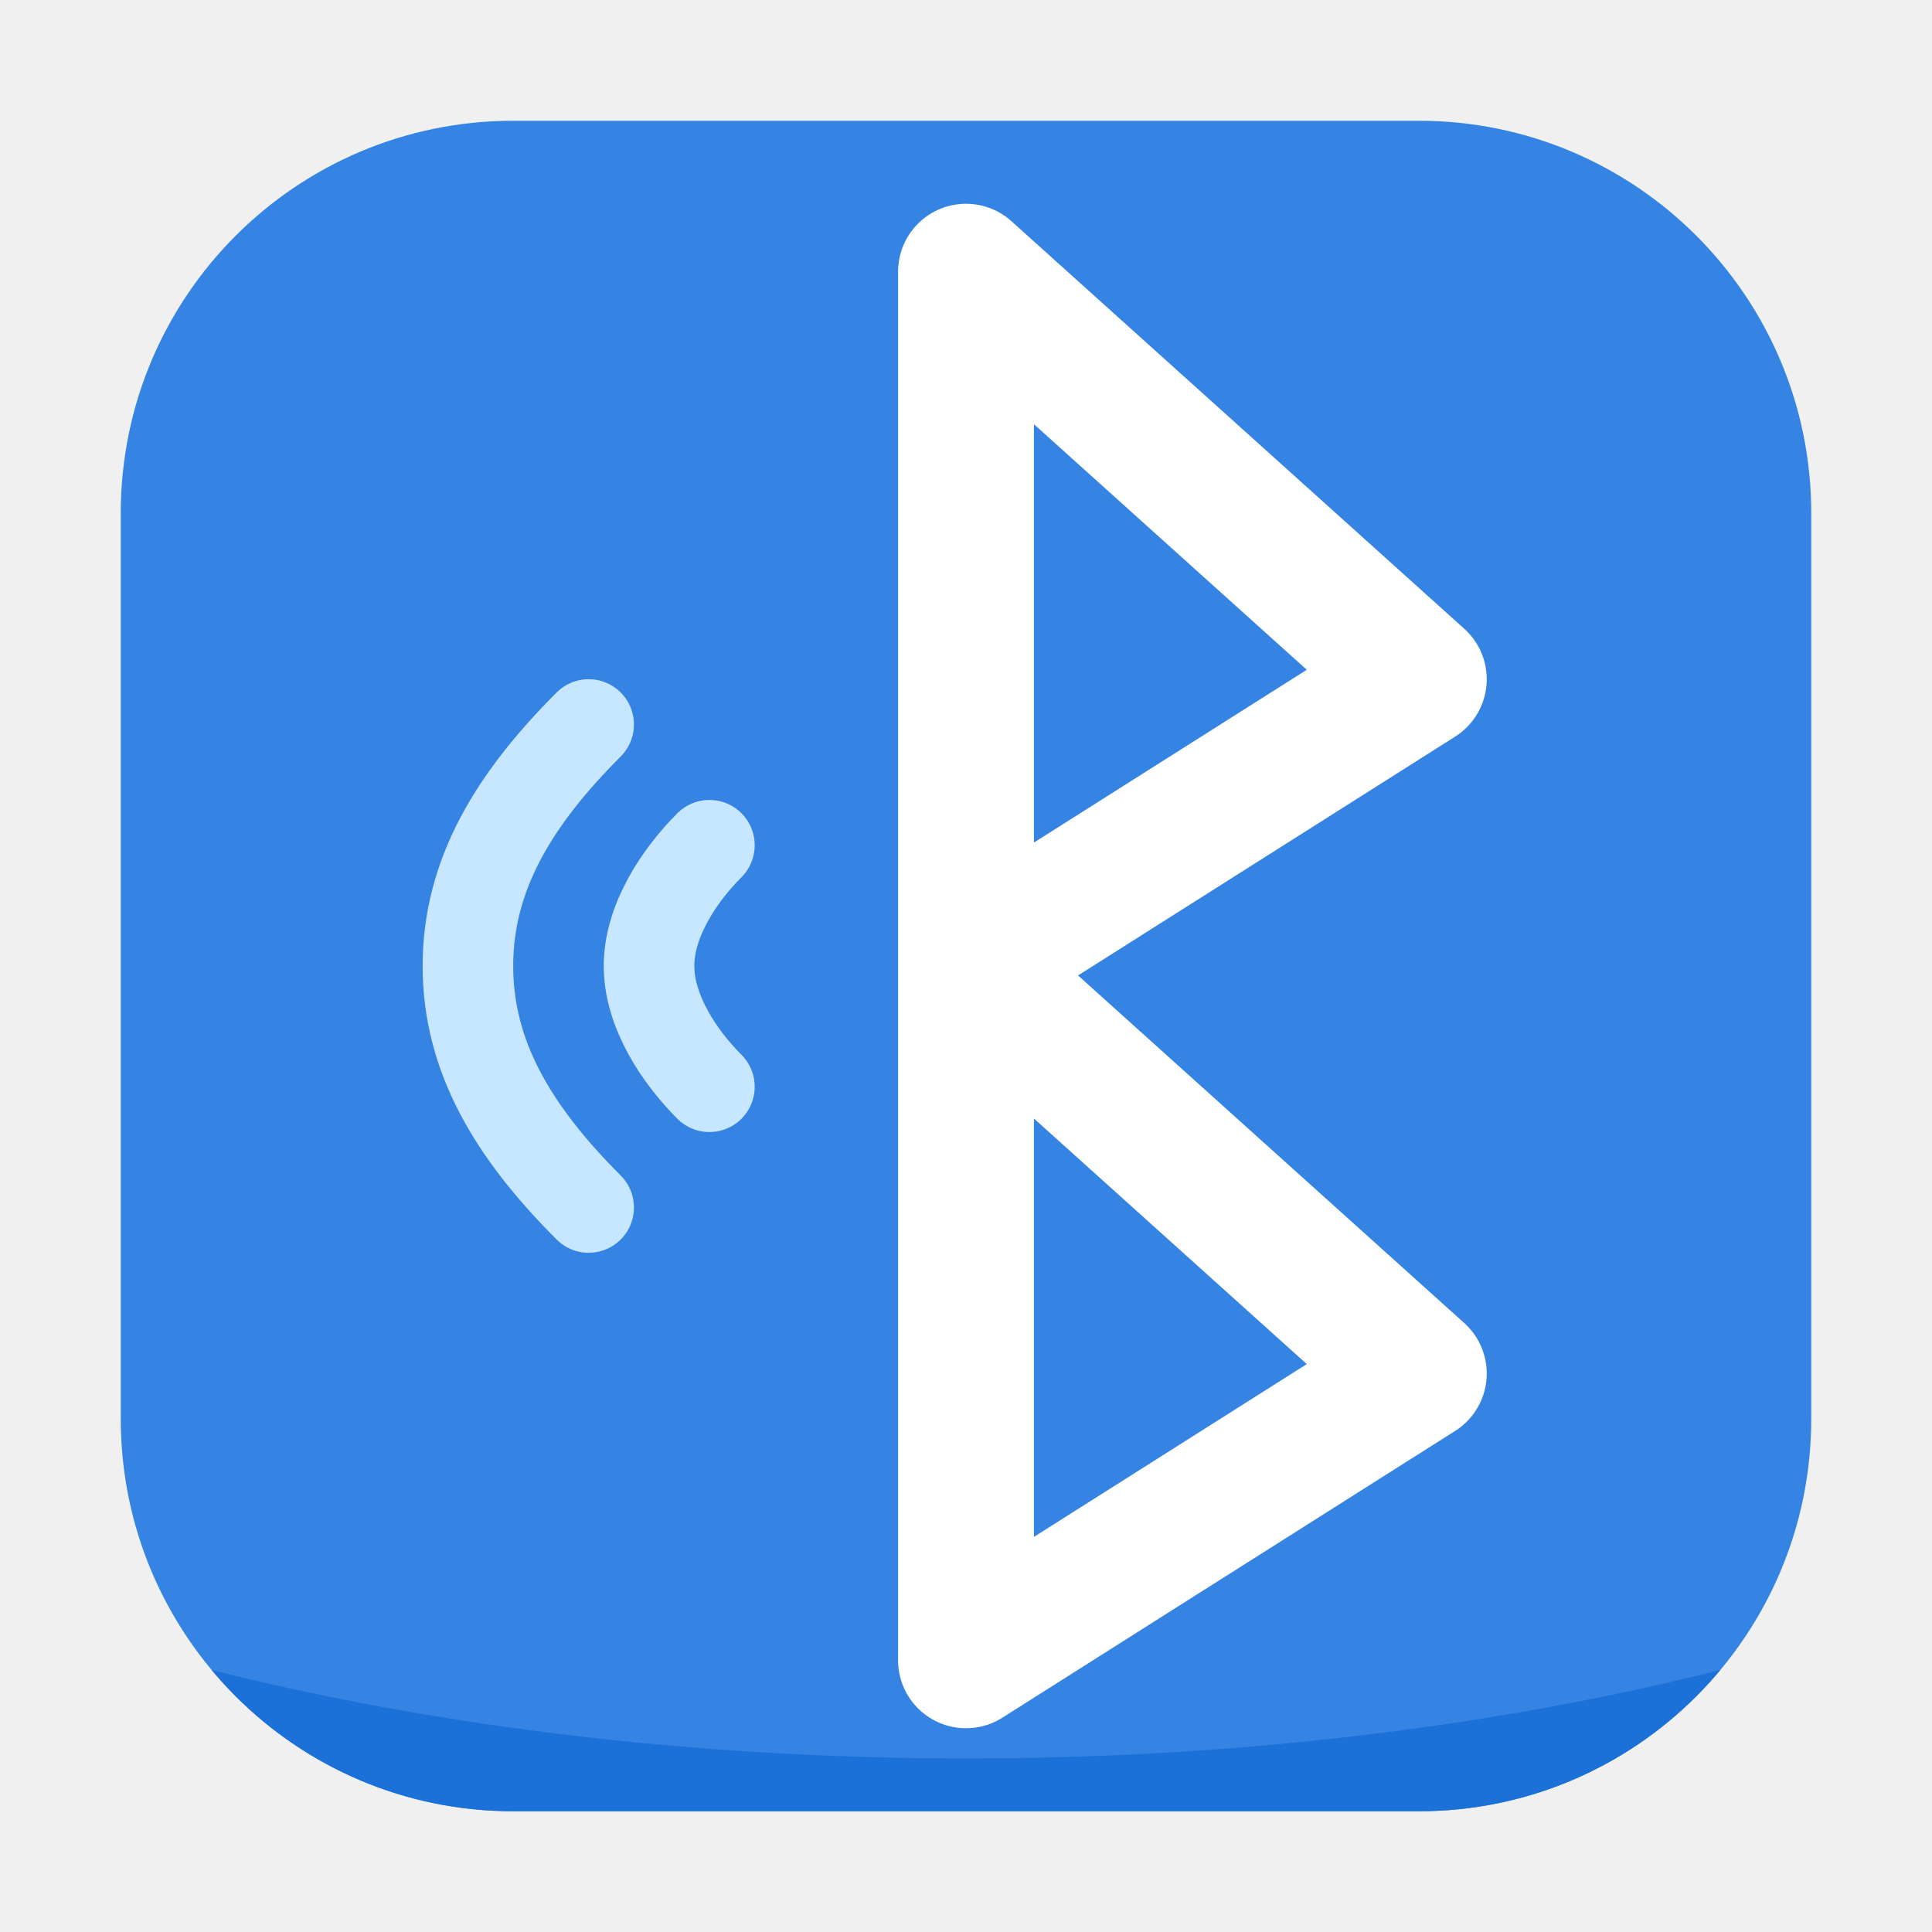
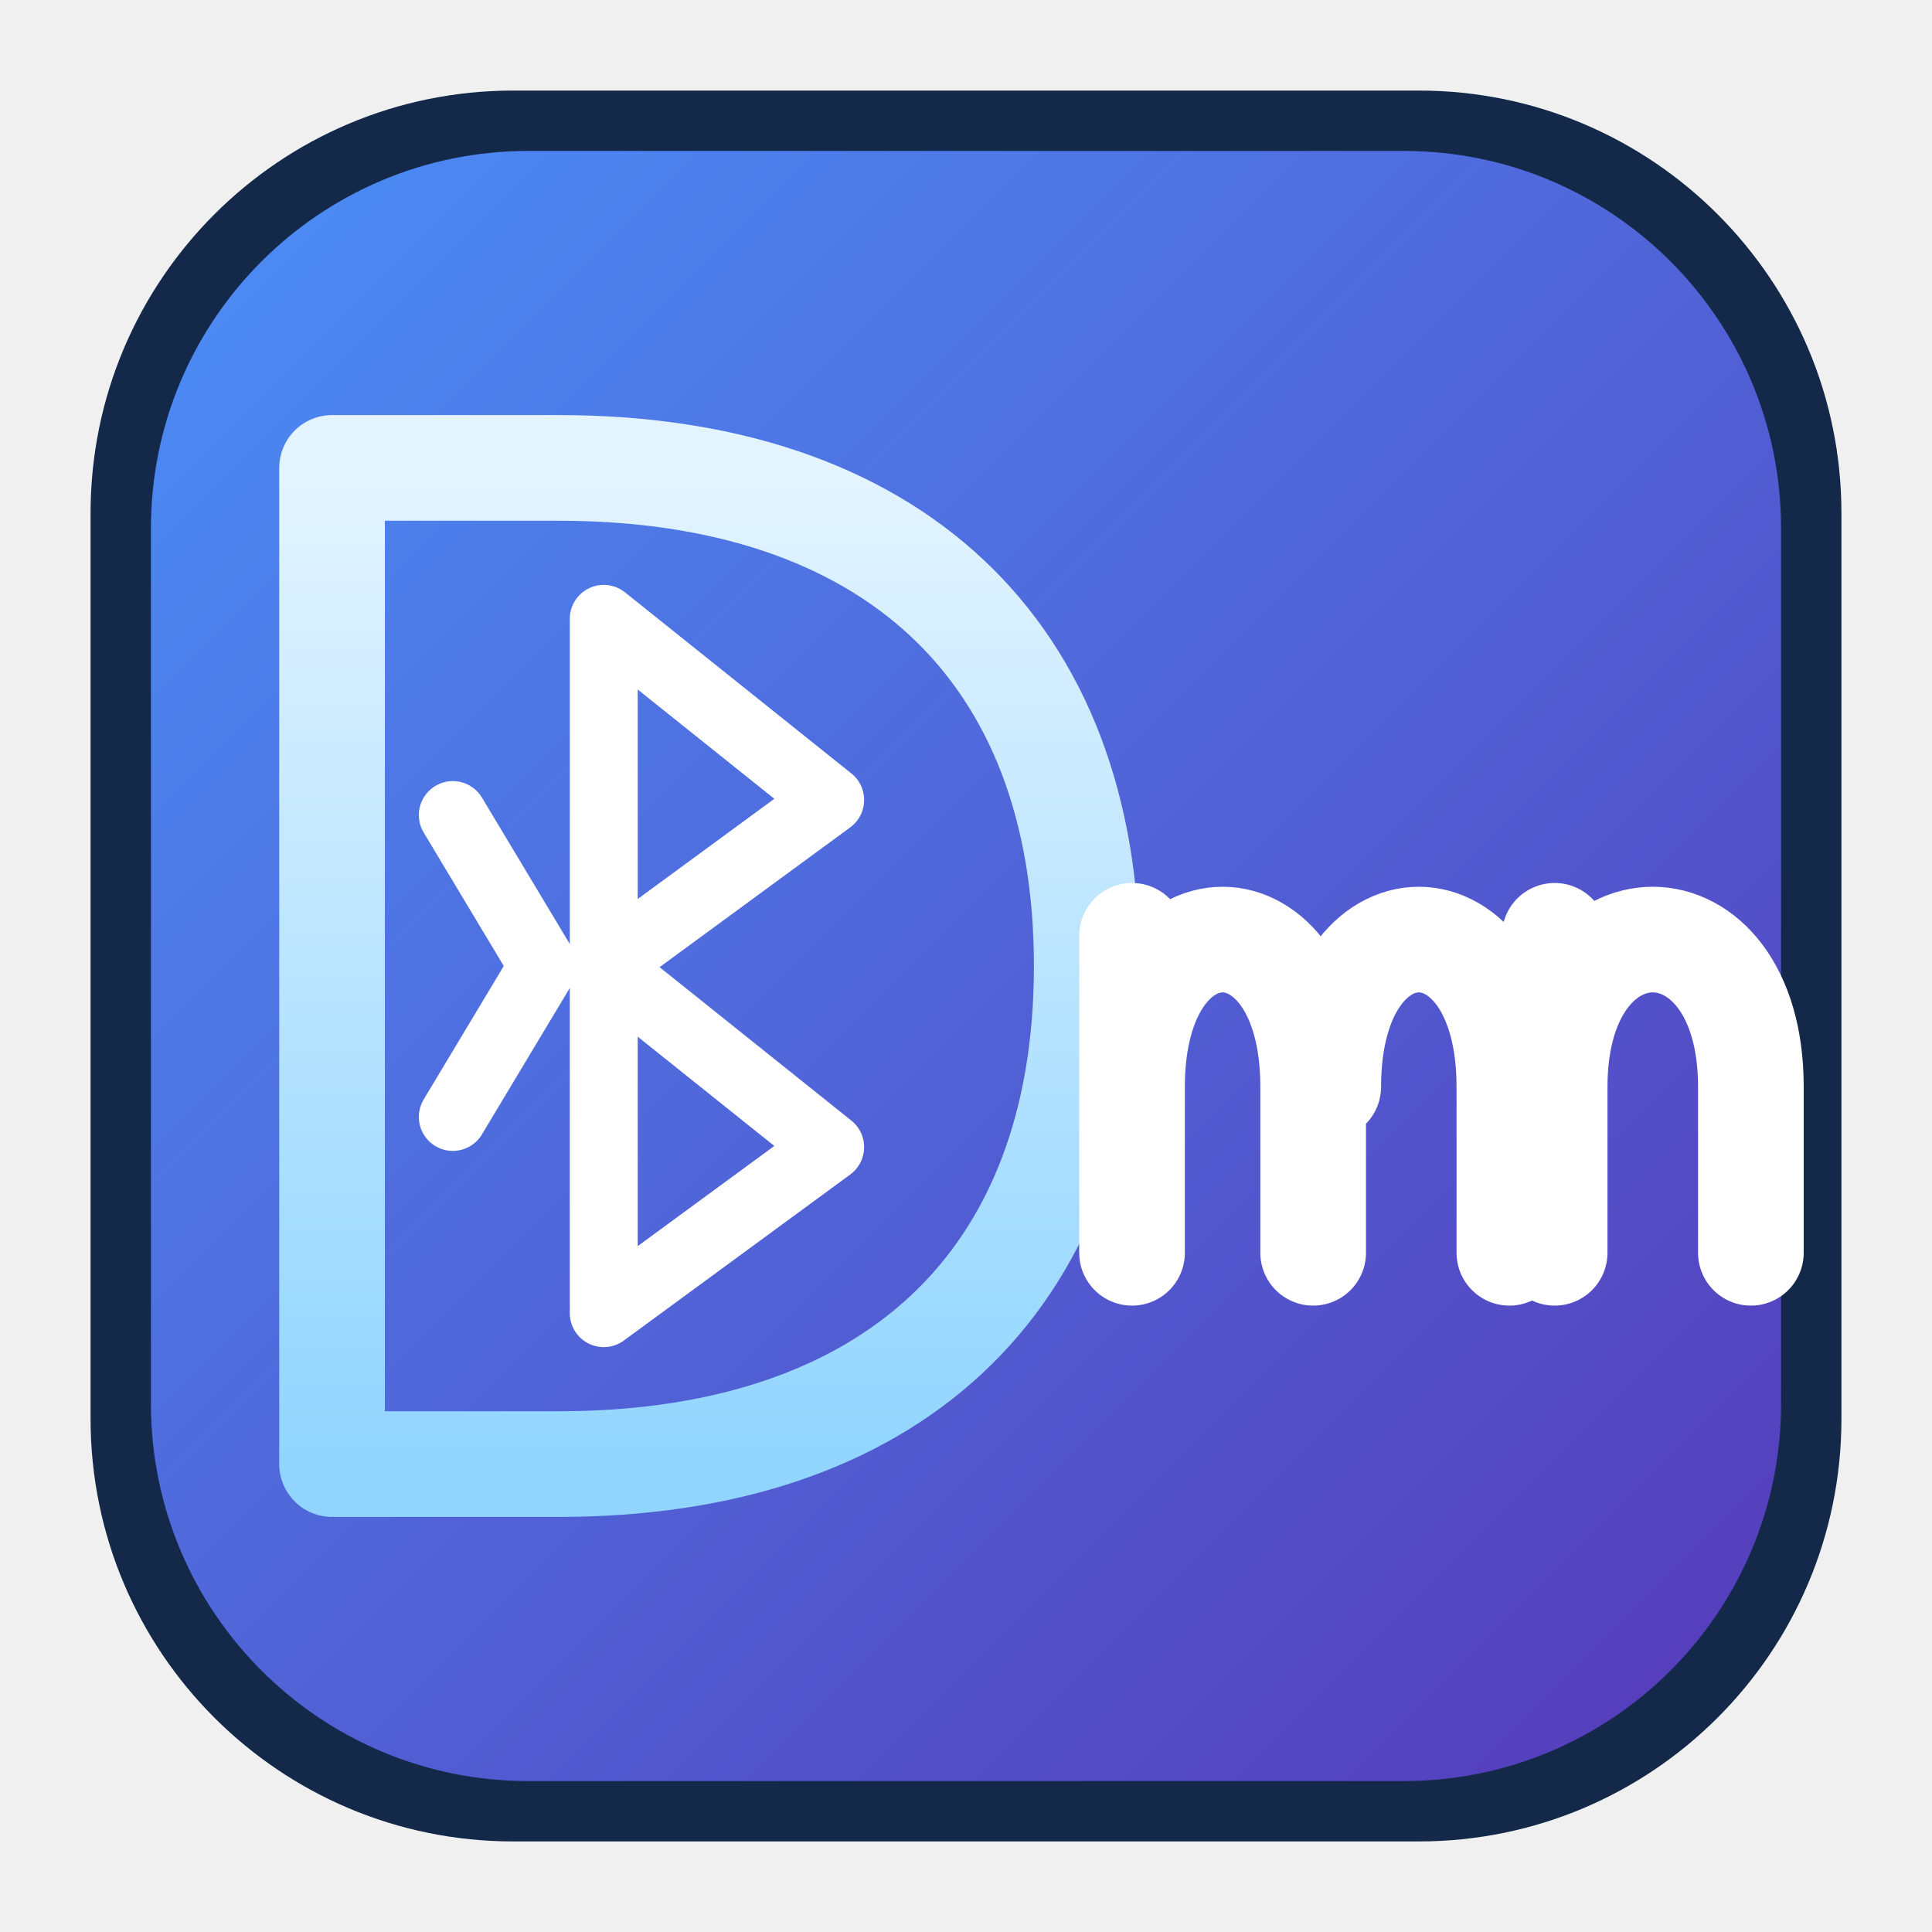
<svg xmlns="http://www.w3.org/2000/svg" width="128" height="128" viewBox="0 0 128 128" role="img" aria-labelledby="title desc">
  <defs>
-     <clipPath id="icon-mask">
-       <rect x="8" y="8" width="112" height="112" rx="26" />
-     </clipPath>
+     <linearGradient id="background" x1="0" y1="0" x2="1" y2="1">
+       <stop offset="0" stop-color="#4b8ff7" />
+       <stop offset="1" stop-color="#5639b8" />
+     </linearGradient>
+     <linearGradient id="mark" x1="0" y1="0" x2="0" y2="1">
+       <stop offset="0" stop-color="#e4f4ff" />
+       <stop offset="1" stop-color="#91d5ff" />
+     </linearGradient>
  </defs>
-   <rect x="8" y="8" width="112" height="112" rx="26" fill="#3584e4" />
-   <path d="M8 109c34 10 78 10 112 0v11H8z" fill="#1c71d8" clip-path="url(#icon-mask)" />
-   <path d="M64 18v92m0-92 30 27-30 19 30 27-30 19" fill="none" stroke="#fff" stroke-linecap="round" stroke-linejoin="round" stroke-width="9" />
-   <path d="M39 48c-5 5-8 10-8 16s3 11 8 16m8-24c-2 2-4 5-4 8s2 6 4 8" fill="none" stroke="#c6e7ff" stroke-linecap="round" stroke-width="6" />
+   <rect x="6" y="6" width="116" height="116" rx="28" fill="#14294a" />
+   <rect x="10" y="10" width="108" height="108" rx="25" fill="url(#background)" />
+   <path d="M22 31v66h15c22 0 35-12 35-33S59 31 37 31H22Z" fill="none" stroke="url(#mark)" stroke-linecap="round" stroke-linejoin="round" stroke-width="7" />
+   <path d="M30 54l6 10-6 10" fill="none" stroke="#fff" stroke-linecap="round" stroke-linejoin="round" stroke-width="4.5" />
+   <path d="M40 41v46m0-46 15 12-15 11 15 12-15 11" fill="none" stroke="#fff" stroke-linecap="round" stroke-linejoin="round" stroke-width="4.5" />
+   <path d="M75 83V62m0 10c0-13 12-13 12 0v11m1-11c0-13 12-13 12 0v11" fill="none" stroke="#fff" stroke-linecap="round" stroke-linejoin="round" stroke-width="7" />
+   <path d="M103 62v21m0-11c0-13 13-13 13 0v11" fill="none" stroke="#fff" stroke-linecap="round" stroke-linejoin="round" stroke-width="7" />
</svg>
